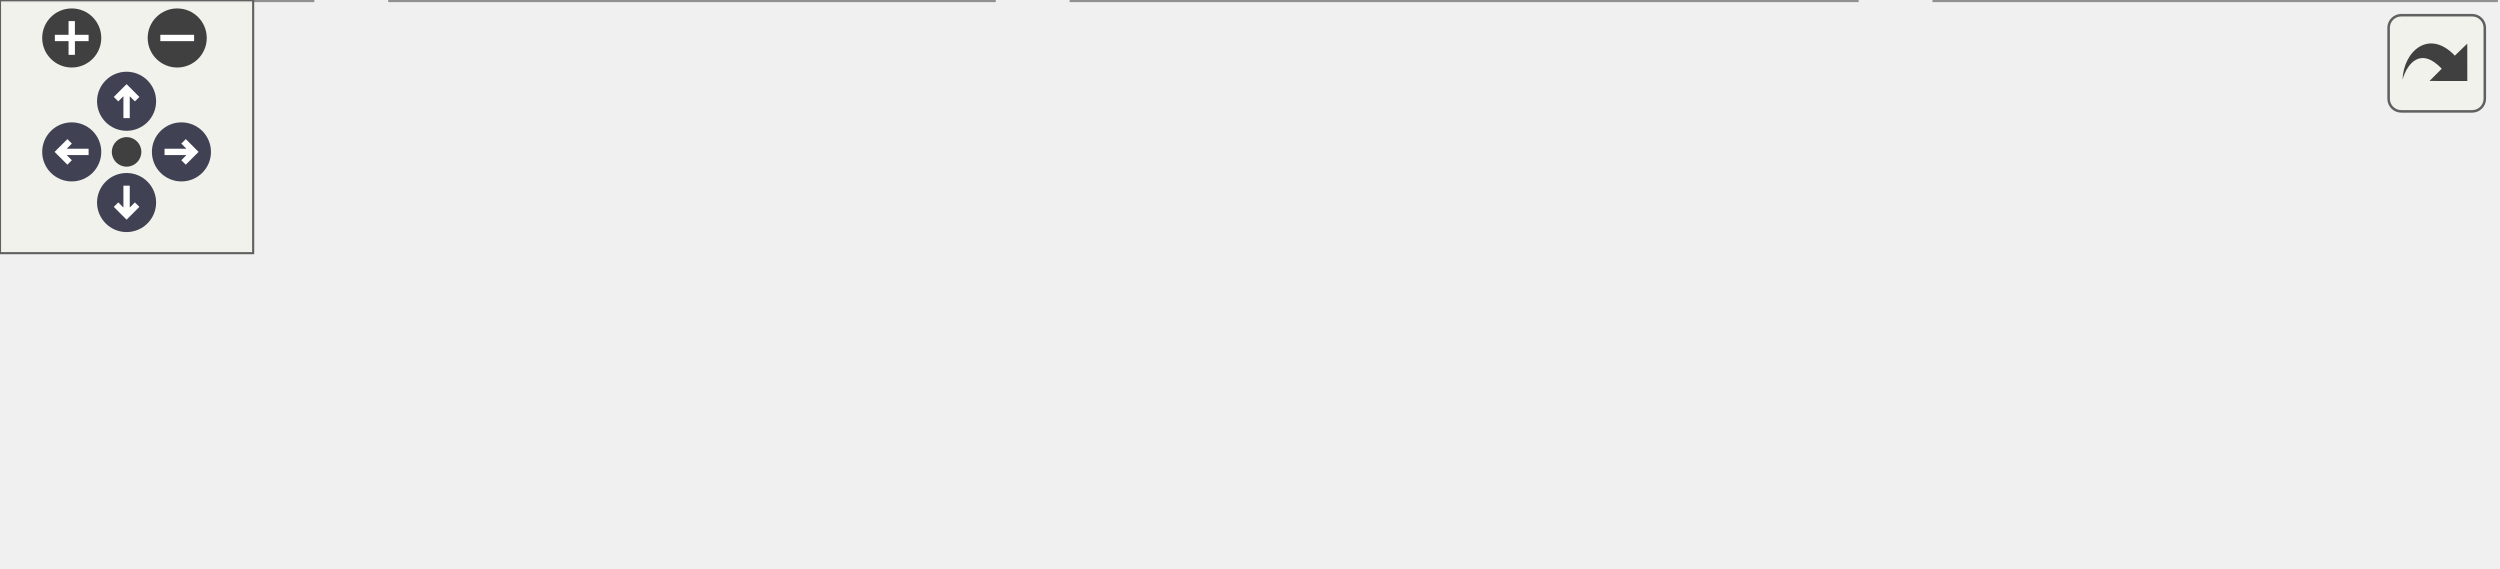
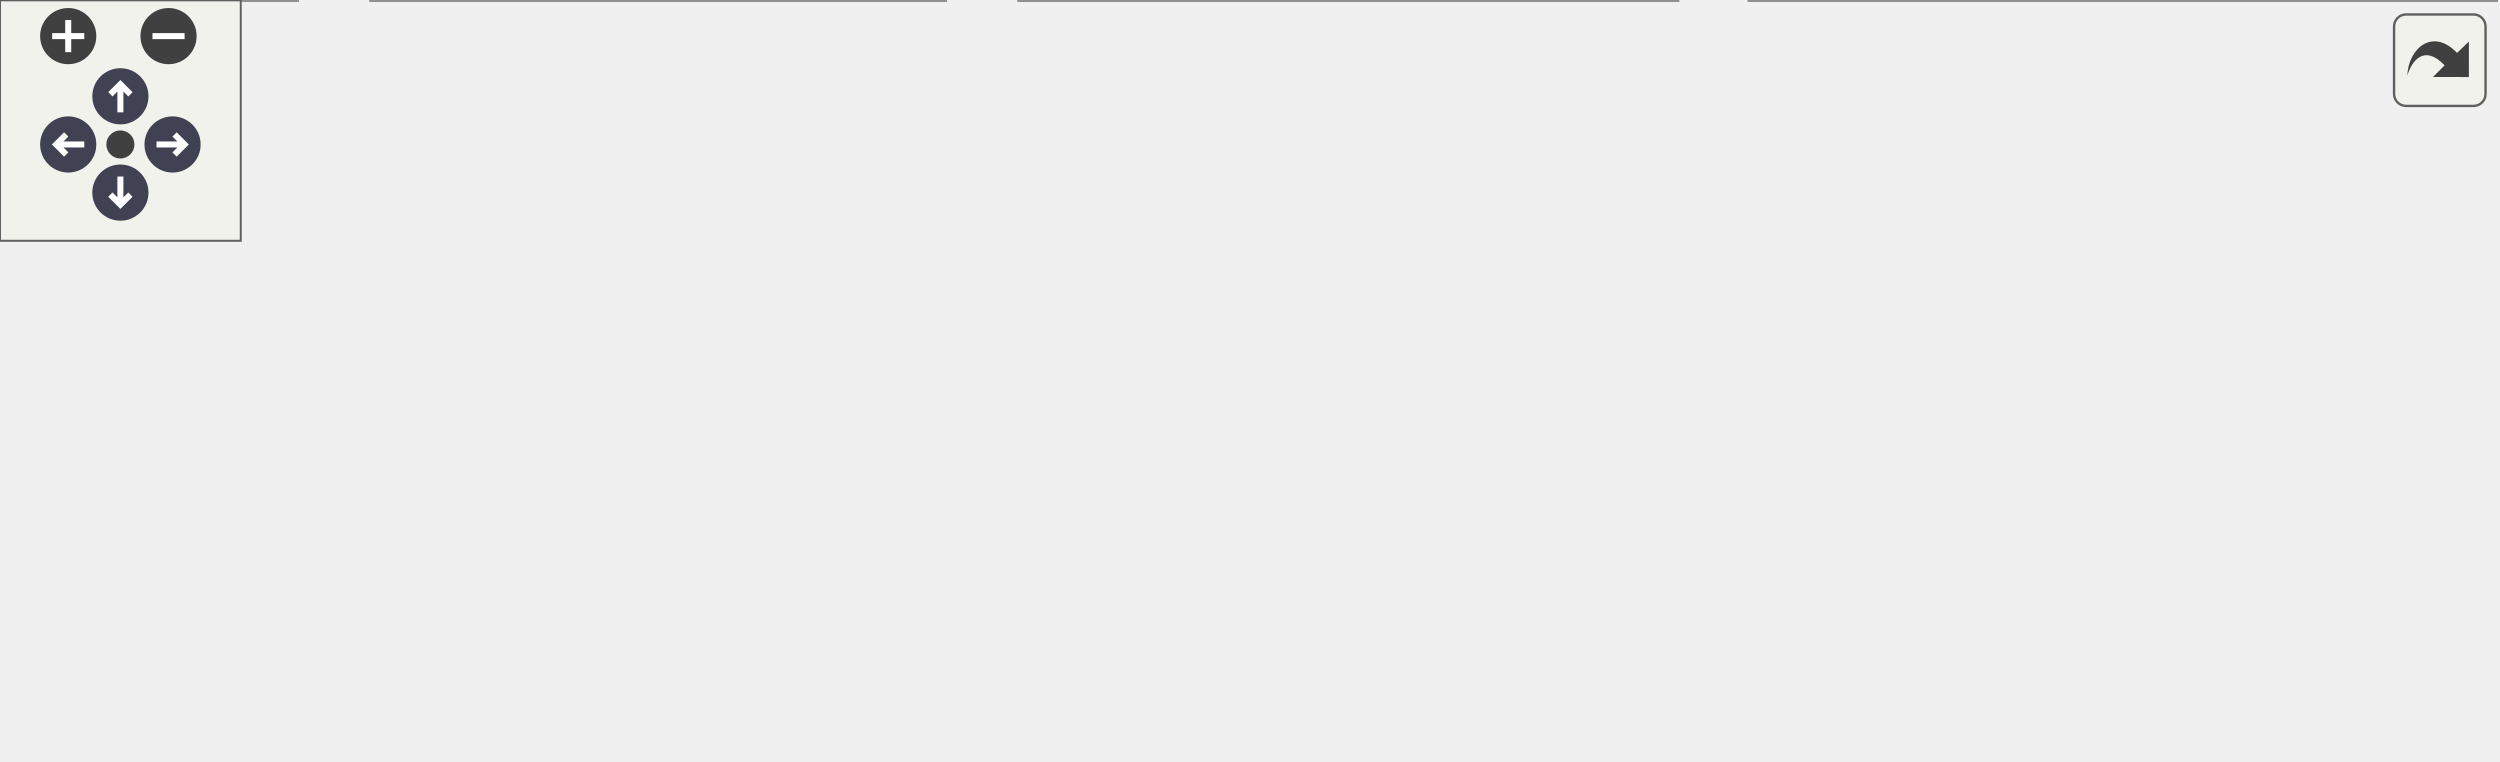
<svg xmlns="http://www.w3.org/2000/svg" xmlns:xlink="http://www.w3.org/1999/xlink" id="main" version="1.1" xml:space="preserve">
  <style type="text/css">
.node, .edge {opacity: 0.7;}
.node.selected, .edge.selected {opacity: 1;}
.edge:hover path { stroke: red; }
.edge:hover polygon { stroke: red; fill: red; }
</style>
  <defs>
    <circle id="rim" cx="0" cy="0" r="7" />
    <circle id="rim2" cx="0" cy="0" r="3.5" />
    <g id="zoomPlus">
      <use xlink:href="#rim" fill="#404040">
        <set attributeName="fill" to="#808080" begin="zoomplus.mouseover" end="zoomplus.mouseout" />
      </use>
      <path d="M-4,0h8M0,-4v8" fill="none" stroke="white" stroke-width="1.5" pointer-events="none" />
    </g>
    <g id="zoomMin">
      <use xlink:href="#rim" fill="#404040">
        <set attributeName="fill" to="#808080" begin="zoomminus.mouseover" end="zoomminus.mouseout" />
      </use>
      <path d="M-4,0h8" fill="none" stroke="white" stroke-width="1.5" pointer-events="none" />
    </g>
    <g id="arrowUp" transform="translate(30 24)">
      <use xlink:href="#rim" />
      <path pointer-events="none" fill="none" stroke="white" stroke-width="1.5" d="M0,-3.0v7 M-2.5,-0.5L0,-3.0L2.5,-0.5" />
    </g>
    <g id="arrowRight" transform="rotate(90) translate(36 -43)">
      <use xlink:href="#rim" />
      <path pointer-events="none" fill="none" stroke="white" stroke-width="1.5" d="M0,-3.0v7 M-2.5,-0.5L0,-3.0L2.5,-0.5" />
    </g>
    <g id="arrowDown" transform="rotate(180) translate(-30 -48)">
      <use xlink:href="#rim" />
      <path pointer-events="none" fill="none" stroke="white" stroke-width="1.5" d="M0,-3.0v7 M-2.5,-0.5L0,-3.0L2.5,-0.5" />
    </g>
    <g id="arrowLeft" transform="rotate(270) translate(-36 17)">
      <use xlink:href="#rim" />
      <path pointer-events="none" fill="none" stroke="white" stroke-width="1.5" d="M0,-3.0v7 M-2.5,-0.5L0,-3.0L2.5,-0.5" />
    </g>
    <g id="resetDef">
      <use xlink:href="#rim2" fill="#404040">
        <set attributeName="fill" to="#808080" begin="reset.mouseover" end="reset.mouseout" />
      </use>
    </g>
  </defs>
  <svg id="graph" class="graph">
    <g id="viewport">
      <g id="Node000001" class="node">
        <g id="a_Node000001">
          <a xlink:title=" ">
-             <polygon fill="#999999" stroke="#666666" points="316,-74 194,-74 194,-55 316,-55 316,-74" />
-             <text text-anchor="middle" x="255" y="-62" font-family="Helvetica,sans-Serif" font-size="10.00">display/DirektMeter.h</text>
+             <polygon fill="#999999" stroke="#666666" points="330,-129 208,-129 208,-110 330,-110 330,-129" />
+             <text text-anchor="middle" x="269" y="-117" font-family="Helvetica,sans-Serif" font-size="10.00">display/DirektMeter.h</text>
          </a>
        </g>
      </g>
      <g id="Node000002" class="node">
        <g id="a_Node000002">
          <a xlink:href="DirektDSP_8h.html" target="_top" xlink:title=" ">
            <polygon fill="white" stroke="#666666" points="74,-19 0,-19 0,0 74,0 74,-19" />
            <text text-anchor="middle" x="37" y="-7" font-family="Helvetica,sans-Serif" font-size="10.00">DirektDSP.h</text>
          </a>
        </g>
      </g>
      <g id="edge1_Node000001_Node000002" class="edge">
        <g id="a_edge1_Node000001_Node000002">
          <a xlink:title=" ">
-             <path fill="none" stroke="#63b8ff" d="M210.02,-52.56C169.19,-42.64 109.8,-28.2 72.3,-19.08" />
-             <polygon fill="#63b8ff" stroke="#63b8ff" points="209.43,-56.02 219.97,-54.98 211.08,-49.22 209.43,-56.02" />
+             <path fill="none" stroke="#63b8ff" d="M240.17,-105.94C220.14,-97.15 192.86,-85.04 169,-74 127.69,-54.88 79.61,-31.45 54.43,-19.09" />
+             <polygon fill="#63b8ff" stroke="#63b8ff" points="238.81,-109.17 249.38,-109.97 241.62,-102.76 238.81,-109.17" />
          </a>
        </g>
      </g>
      <g id="Node000003" class="node">
        <g id="a_Node000003">
          <a xlink:href="DirektBaseEditor_8cpp.html" target="_top" xlink:title=" ">
            <polygon fill="white" stroke="#666666" points="235.5,-19 92.5,-19 92.5,0 235.5,0 235.5,-19" />
            <text text-anchor="middle" x="164" y="-7" font-family="Helvetica,sans-Serif" font-size="10.00">core/DirektBaseEditor.cpp</text>
          </a>
        </g>
      </g>
      <g id="edge2_Node000001_Node000003" class="edge">
        <g id="a_edge2_Node000001_Node000003">
          <a xlink:title=" ">
-             <path fill="none" stroke="#63b8ff" d="M231.3,-49.7C214.72,-40.04 193.09,-27.44 178.89,-19.17" />
-             <polygon fill="#63b8ff" stroke="#63b8ff" points="229.98,-52.98 240.38,-54.98 233.5,-46.93 229.98,-52.98" />
+             <path fill="none" stroke="#63b8ff" d="M231.03,-106.15C214.54,-99.08 196.24,-88.63 184,-74 170.5,-57.87 166.09,-32.58 164.66,-19.31" />
+             <polygon fill="#63b8ff" stroke="#63b8ff" points="229.88,-109.46 240.47,-109.94 232.49,-102.97 229.88,-109.46" />
          </a>
        </g>
      </g>
      <g id="Node000004" class="node">
        <g id="a_Node000004">
          <a xlink:href="DirektComponentRegistry_8cpp.html" target="_top" xlink:title=" ">
-             <polygon fill="white" stroke="#666666" points="440,-19 254,-19 254,0 440,0 440,-19" />
-             <text text-anchor="middle" x="347" y="-7" font-family="Helvetica,sans-Serif" font-size="10.00">core/DirektComponentRegistry.cpp</text>
+             <polygon fill="white" stroke="#666666" points="622,-19 436,-19 436,0 622,0 622,-19" />
+             <text text-anchor="middle" x="529" y="-7" font-family="Helvetica,sans-Serif" font-size="10.00">core/DirektComponentRegistry.cpp</text>
          </a>
        </g>
      </g>
      <g id="edge3_Node000001_Node000004" class="edge">
        <g id="a_edge3_Node000001_Node000004">
          <a xlink:title=" ">
-             <path fill="none" stroke="#63b8ff" d="M278.49,-49.97C295.31,-40.28 317.45,-27.52 331.95,-19.17" />
-             <polygon fill="#63b8ff" stroke="#63b8ff" points="276.7,-46.96 269.78,-54.98 280.19,-53.03 276.7,-46.96" />
+             <path fill="none" stroke="#63b8ff" d="M294.77,-105.15C328.38,-87.77 384.08,-59.13 394,-55 429.2,-40.36 471.09,-27.18 498.76,-19.03" />
+             <polygon fill="#63b8ff" stroke="#63b8ff" points="292.8,-102.22 285.53,-109.93 296.02,-108.44 292.8,-102.22" />
          </a>
        </g>
      </g>
      <g id="Node000005" class="node">
        <g id="a_Node000005">
          <a xlink:href="DirektMeter_8cpp.html" target="_top" xlink:title=" ">
-             <polygon fill="white" stroke="#666666" points="591.5,-19 458.5,-19 458.5,0 591.5,0 591.5,-19" />
-             <text text-anchor="middle" x="525" y="-7" font-family="Helvetica,sans-Serif" font-size="10.00">display/DirektMeter.cpp</text>
+             <polygon fill="white" stroke="#666666" points="535.5,-74 402.5,-74 402.5,-55 535.5,-55 535.5,-74" />
+             <text text-anchor="middle" x="469" y="-62" font-family="Helvetica,sans-Serif" font-size="10.00">display/DirektMeter.cpp</text>
          </a>
        </g>
      </g>
      <g id="edge4_Node000001_Node000005" class="edge">
        <g id="a_edge4_Node000001_Node000005">
          <a xlink:title=" ">
-             <path fill="none" stroke="#63b8ff" d="M308.48,-53C359.09,-43.07 434.15,-28.33 481.28,-19.08" />
-             <polygon fill="#63b8ff" stroke="#63b8ff" points="307.52,-49.62 298.38,-54.98 308.87,-56.49 307.52,-49.62" />
+             <path fill="none" stroke="#63b8ff" d="M311.22,-107.31C348.65,-97.39 402.5,-83.12 436.61,-74.08" />
+             <polygon fill="#63b8ff" stroke="#63b8ff" points="309.9,-104.04 301.13,-109.98 311.7,-110.81 309.9,-104.04" />
+           </a>
+         </g>
+       </g>
+       <g id="Node000006" class="node">
+         <g id="a_Node000006">
+           <a xlink:href="DirektStereoMeter_8h.html" target="_top" xlink:title=" ">
+             <polygon fill="white" stroke="#666666" points="345.5,-74 192.5,-74 192.5,-55 345.5,-55 345.5,-74" />
+             <text text-anchor="middle" x="269" y="-62" font-family="Helvetica,sans-Serif" font-size="10.00">display/DirektStereoMeter.h</text>
+           </a>
+         </g>
+       </g>
+       <g id="edge5_Node000001_Node000006" class="edge">
+         <g id="a_edge5_Node000001_Node000006">
+           <a xlink:title=" ">
+             <path fill="none" stroke="#63b8ff" d="M269,-99.66C269,-90.93 269,-80.99 269,-74.09" />
+             <polygon fill="#63b8ff" stroke="#63b8ff" points="265.5,-99.75 269,-109.75 272.5,-99.75 265.5,-99.75" />
+           </a>
+         </g>
+       </g>
+       <g id="edge6_Node000006_Node000002" class="edge">
+         <g id="a_edge6_Node000006_Node000002">
+           <a xlink:title=" ">
+             <path fill="none" stroke="#63b8ff" d="M221.93,-52.75C178.32,-42.78 114.31,-28.16 74.18,-18.99" />
+             <polygon fill="#63b8ff" stroke="#63b8ff" points="221.2,-56.17 231.73,-54.98 222.76,-49.35 221.2,-56.17" />
+           </a>
+         </g>
+       </g>
+       <g id="edge7_Node000006_Node000003" class="edge">
+         <g id="a_edge7_Node000006_Node000003">
+           <a xlink:title=" ">
+             <path fill="none" stroke="#63b8ff" d="M242.98,-50.37C223.7,-40.63 197.95,-27.64 181.18,-19.17" />
+             <polygon fill="#63b8ff" stroke="#63b8ff" points="241.63,-53.6 252.13,-54.98 244.78,-47.35 241.63,-53.6" />
+           </a>
+         </g>
+       </g>
+       <g id="edge8_Node000006_Node000004" class="edge">
+         <g id="a_edge8_Node000006_Node000004">
+           <a xlink:title=" ">
+             <path fill="none" stroke="#63b8ff" d="M320.8,-52.94C369.54,-43.01 441.61,-28.31 486.9,-19.08" />
+             <polygon fill="#63b8ff" stroke="#63b8ff" points="319.87,-49.56 310.77,-54.98 321.27,-56.42 319.87,-49.56" />
+           </a>
+         </g>
+       </g>
+       <g id="Node000007" class="node">
+         <g id="a_Node000007">
+           <a xlink:href="DirektStereoMeter_8cpp.html" target="_top" xlink:title=" ">
+             <polygon fill="white" stroke="#666666" points="418,-19 254,-19 254,0 418,0 418,-19" />
+             <text text-anchor="middle" x="336" y="-7" font-family="Helvetica,sans-Serif" font-size="10.00">display/DirektStereoMeter.cpp</text>
+           </a>
+         </g>
+       </g>
+       <g id="edge9_Node000006_Node000007" class="edge">
+         <g id="a_edge9_Node000006_Node000007">
+           <a xlink:title=" ">
+             <path fill="none" stroke="#63b8ff" d="M287.83,-48.6C299.84,-39.11 314.97,-27.13 325.04,-19.17" />
+             <polygon fill="#63b8ff" stroke="#63b8ff" points="285.44,-46.04 279.76,-54.98 289.78,-51.53 285.44,-46.04" />
          </a>
        </g>
      </g>
    </g>
  </svg>
  <g id="navigator" transform="translate(0 0)" fill="#404254">
    <rect fill="#f2f5e9" fill-opacity="0.5" stroke="#606060" stroke-width=".5" x="0" y="0" width="60" height="60" />
    <use id="zoomplus" xlink:href="#zoomPlus" x="17" y="9" />
    <use id="zoomminus" xlink:href="#zoomMin" x="42" y="9" />
    <use id="reset" xlink:href="#resetDef" x="30" y="36" />
    <use id="arrowup" xlink:href="#arrowUp" x="0" y="0" />
    <use id="arrowright" xlink:href="#arrowRight" x="0" y="0" />
    <use id="arrowdown" xlink:href="#arrowDown" x="0" y="0" />
    <use id="arrowleft" xlink:href="#arrowLeft" x="0" y="0" />
  </g>
  <svg viewBox="0 0 15 15" width="100%" height="30px" preserveAspectRatio="xMaxYMin meet">
    <g id="arrow_out" transform="scale(0.3 0.3)">
      <a xlink:href="DirektMeter_8h__dep__incl_org.svg" target="_base">
        <rect id="button" ry="5" rx="5" y="6" x="6" height="38" width="38" fill="#f2f5e9" fill-opacity="0.5" stroke="#606060" stroke-width="1.0" />
        <path id="arrow" d="M 11.5,31.437 C 11.94,20.098 22.043,11.323 32.159,21.979 L 37.069,17.246 C 37.069,17.246 37.088,32 37.088,32 L 22.16,31.978 C 22.16,31.978 26.998,27.14 26.998,27.14 C 18.529,18.264 13.292,25.23 11.5,31.437 z" style="fill:#404040;" />
      </a>
    </g>
  </svg>
  <style type="text/css">

[data-mouse-over-selected='false'] { opacity: 0.7; }
[data-mouse-over-selected='true']  { opacity: 1.0; }

</style>
</svg>
